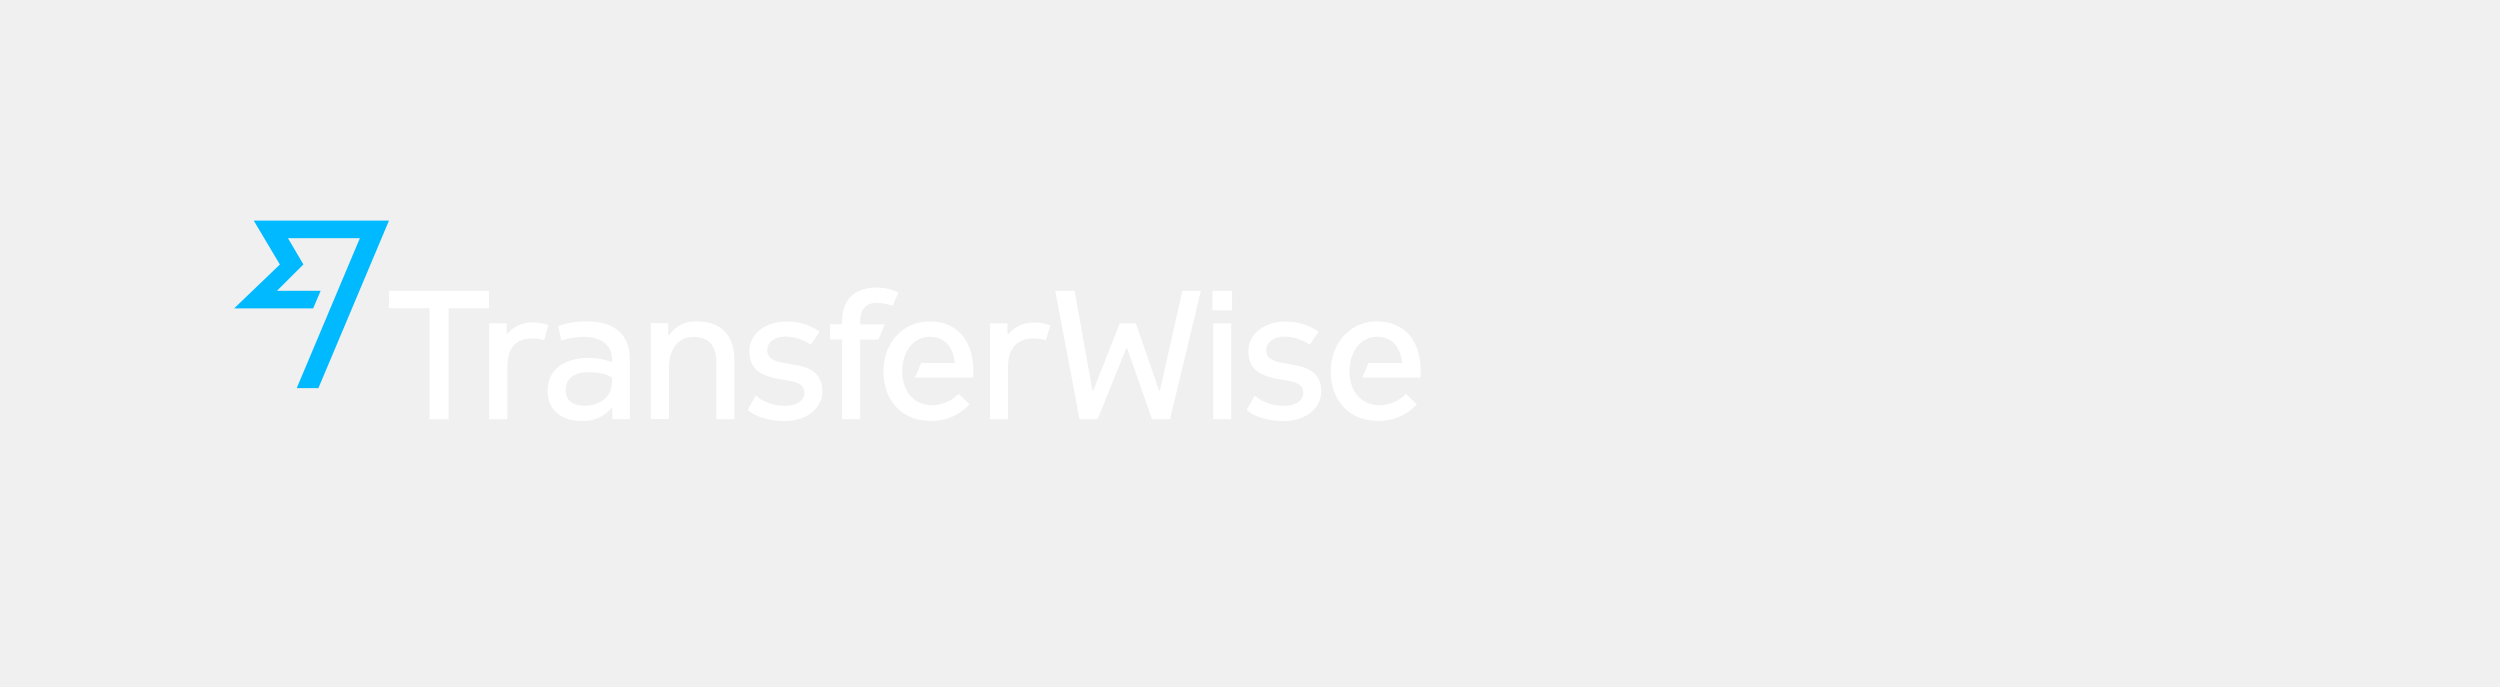
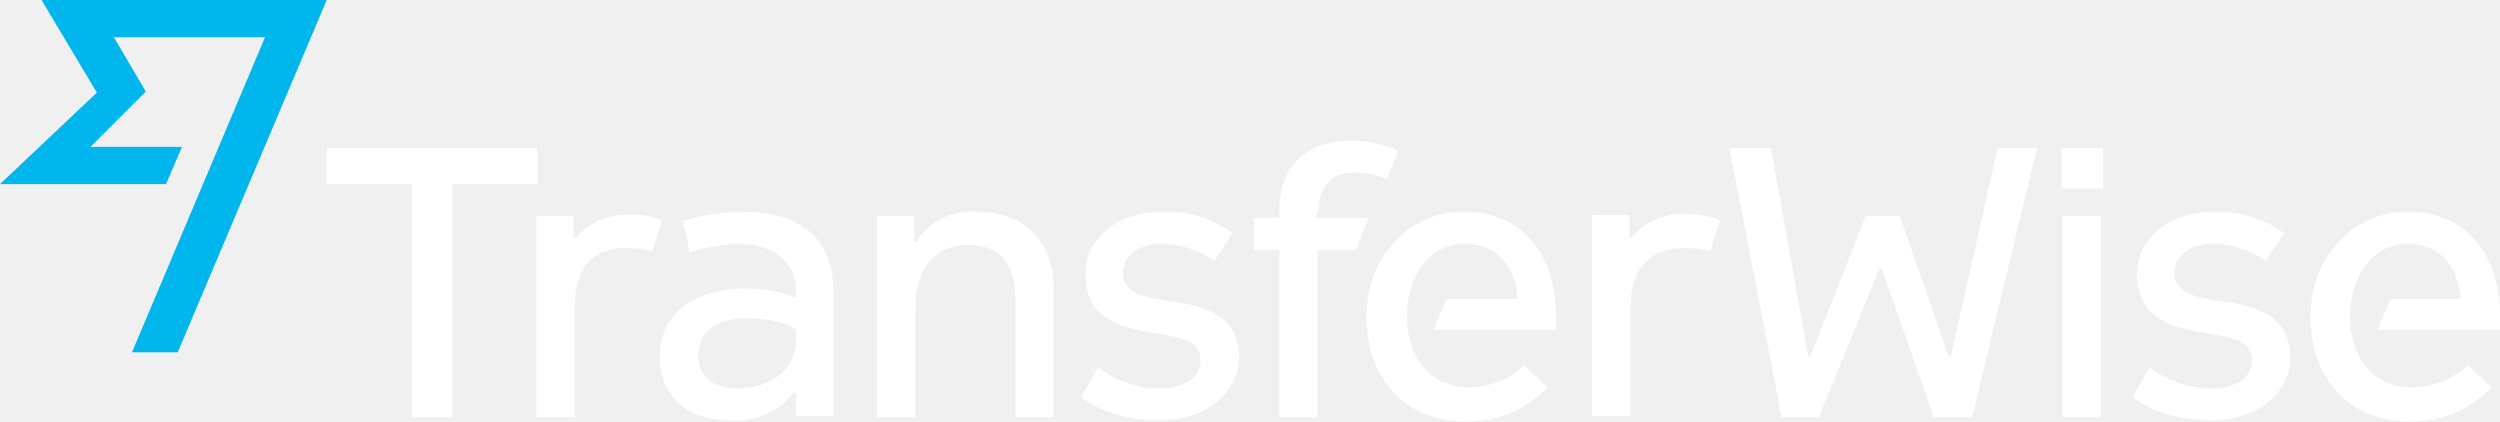
- <svg xmlns="http://www.w3.org/2000/svg" width="510" height="140" viewBox="0 0 510 140" fill="none">
-   <path d="M251.173 65.957H247.494V85.518H251.173V65.957Z" fill="white" />
-   <path d="M251.338 59.343H247.329V63.311H251.338V59.343Z" fill="white" />
-   <path d="M241.198 59.343L236.622 79.68H236.457L231.717 65.957H228.429L223.019 79.68H222.854L219.227 59.343H215.269L220.226 85.518H223.905L229.769 71.03H229.934L235.004 85.518H238.683L244.98 59.343H241.198Z" fill="white" />
-   <path d="M190.062 82.656C186.497 82.656 184.044 79.845 184.044 75.763C184.044 71.96 186.167 68.705 189.619 68.705C193.577 68.705 194.638 72.012 194.772 74.048H187.929L186.651 77.024H198.513C198.564 76.249 198.564 75.99 198.564 75.65C198.564 70.028 195.72 65.564 189.588 65.564C184.291 65.564 180.221 69.863 180.221 75.763C180.221 81.829 184.127 85.849 189.691 85.849C192.747 85.98 195.704 84.751 197.771 82.49L195.545 80.341C194.118 81.831 192.143 82.668 190.083 82.656" fill="white" />
-   <path d="M175.47 65.574C175.47 63.146 176.645 61.772 178.871 61.772C179.974 61.806 181.066 62.012 182.107 62.381L183.271 59.684C181.86 59.013 180.319 58.66 178.757 58.651C175.017 58.651 171.791 60.521 171.791 65.543V66.153H169.338V69.253H171.791V85.508H175.47V69.263H179.201L180.478 66.163H175.46L175.47 65.574Z" fill="white" />
-   <path d="M142.297 65.574C139.992 65.399 137.77 66.475 136.475 68.395H136.31V65.915H132.765V85.477H136.475V74.936C136.475 71.082 138.422 68.736 141.493 68.736C144.389 68.736 146.12 70.276 146.12 73.903V85.528H149.799V73.231C149.799 68.271 146.904 65.574 142.328 65.574" fill="white" />
-   <path d="M124.85 77.975C124.85 80.899 122.449 82.769 119.11 82.769C117.101 82.769 115.38 81.829 115.38 79.514C115.38 77.365 117.162 75.928 119.893 75.928C122.346 75.928 123.964 76.373 124.85 77.034V77.975ZM119.698 65.574C117.723 65.539 115.758 65.858 113.896 66.515L114.504 69.491C116.014 68.991 117.592 68.73 119.182 68.716C122.274 68.716 124.871 70.152 124.871 73.345V73.893C123.323 73.293 121.676 72.995 120.017 73.014C114.998 73.014 111.711 75.546 111.711 79.68C111.711 83.978 114.947 85.88 118.564 85.88C120.929 86.042 123.228 85.058 124.747 83.234H124.912V85.497H128.478V73.283C128.478 67.941 125.025 65.564 119.728 65.564L119.698 65.574Z" fill="white" />
-   <path d="M79.352 59.343V62.867H87.607V85.518H91.512V62.867H99.757V59.343H79.352Z" fill="white" />
-   <path d="M111.855 66.329C110.842 65.942 109.764 65.756 108.681 65.781C106.695 65.694 104.785 66.552 103.528 68.096H103.364V65.957H99.798V85.518H103.498V74.833C103.498 70.7 105.507 69.046 108.454 69.046C109.321 69.041 110.184 69.152 111.02 69.377L111.855 66.329Z" fill="white" />
-   <path d="M214.27 66.401C213.259 65.999 212.182 65.792 211.096 65.791C209.055 65.712 207.089 66.563 205.747 68.106H205.52V65.957H201.955V85.518H205.634V74.833C205.634 70.7 207.86 69.046 210.786 69.046C211.653 69.04 212.516 69.151 213.352 69.377L214.27 66.401Z" fill="white" />
-   <path d="M281.316 82.656C277.751 82.656 275.298 79.845 275.298 75.763C275.298 71.96 277.421 68.705 280.873 68.705C284.83 68.705 285.892 72.012 286.026 74.048H279.183L277.905 77.024H289.767C289.818 76.249 289.818 75.99 289.818 75.65C289.818 70.028 286.974 65.564 280.842 65.564C275.545 65.564 271.475 69.863 271.475 75.763C271.475 81.829 275.38 85.849 280.956 85.849C284.011 85.98 286.968 84.751 289.035 82.49L286.809 80.341C285.382 81.831 283.407 82.668 281.347 82.656" fill="white" />
-   <path d="M161.032 74.224C158.188 73.841 156.519 73.283 156.519 71.413C156.519 69.708 158.188 68.654 160.259 68.654C162.101 68.69 163.892 69.265 165.412 70.307L167.195 67.662C165.195 66.244 162.789 65.519 160.342 65.595C156.044 65.595 152.87 68.189 152.87 71.599C152.87 75.515 155.385 76.766 159.62 77.437C162.022 77.82 164.083 78.099 164.083 80.134C164.083 81.839 162.413 82.78 160.177 82.78C157.992 82.818 155.862 82.086 154.159 80.713L152.541 83.637C153.932 84.908 156.838 85.9 160.064 85.9C164.526 85.9 167.762 83.307 167.762 79.835C167.762 75.65 164.412 74.668 161.073 74.265" fill="white" />
-   <path d="M262.828 74.234C259.984 73.852 258.315 73.293 258.315 71.423C258.315 69.718 259.984 68.664 262.056 68.664C263.897 68.7 265.688 69.275 267.208 70.317L268.991 67.672C266.991 66.254 264.586 65.529 262.138 65.605C257.851 65.605 254.667 68.199 254.667 71.609C254.667 75.525 257.171 76.776 261.406 77.448C263.807 77.83 265.869 78.109 265.869 80.145C265.869 81.85 264.199 82.79 261.963 82.79C259.777 82.829 257.647 82.097 255.944 80.723L254.327 83.648C255.718 84.919 258.614 85.911 261.849 85.911C266.312 85.911 269.537 83.317 269.537 79.845C269.537 75.66 266.188 74.678 262.849 74.275" fill="white" />
-   <path d="M51.765 45L57.093 53.959L47.766 62.908H63.884L65.409 59.322H56.505L61.895 53.939L58.741 48.586H73.416L60.535 79.173H64.956L79.352 45H51.765Z" fill="#00B9FF" />
+ <svg xmlns="http://www.w3.org/2000/svg" version="1.1" id="Layer_1" x="0px" y="0px" viewBox="0 0 234.9 39.6" style="enable-background:new 0 0 234.9 39.6;" xml:space="preserve">
+   <style type="text/css">
+ 	.st0{fill:#00B6ED;}
+ 	.st1{fill:#FFFFFF;}
+ </style>
+   <polygon class="st0" points="3.9,0 9.1,8.7 0,17.3 15.6,17.3 17.1,13.8 8.5,13.8 13.7,8.6 10.7,3.5 24.9,3.5 12.4,33.1 16.7,33.1  30.7,0 " />
+   <rect x="193.8" y="20.3" class="st1" width="3.6" height="18.9" />
+   <rect x="193.7" y="13.9" class="st1" width="3.9" height="3.8" />
+   <polygon class="st1" points="187.7,13.9 183.3,33.5 183.1,33.5 178.5,20.3 175.3,20.3 170.1,33.5 169.9,33.5 166.4,13.9 162.5,13.9  167.4,39.2 170.9,39.2 176.6,25.2 176.8,25.2 181.7,39.2 185.3,39.2 191.4,13.9 " />
+   <path class="st1" d="M138,36.4c-3.5,0-5.8-2.7-5.8-6.7c0-3.7,2.1-6.8,5.4-6.8c3.8,0,4.9,3.2,5,5.2h-6.7l-1.2,2.9h11.5  c0-0.8,0-1,0-1.3c0-5.4-2.8-9.8-8.7-9.8c-5.1,0-9.1,4.2-9.1,9.9c0,5.9,3.8,9.8,9.2,9.8c3,0.1,5.8-1.1,7.8-3.2l-2.2-2.1  C141.9,35.6,140,36.4,138,36.4" />
+   <path class="st1" d="M123.9,19.9c0-2.3,1.1-3.7,3.3-3.7c1.1,0,2.1,0.2,3.1,0.6l1.1-2.6c-1.4-0.6-2.9-1-4.4-1c-3.6,0-6.8,1.8-6.8,6.7  v0.6h-2.4v3h2.4v15.7h3.6V23.5h3.6l1.2-3h-4.9V19.9z" />
+   <path class="st1" d="M91.7,19.9c-2.2-0.2-4.4,0.9-5.6,2.8h-0.2v-2.4h-3.5v18.9H86V29c0-3.7,1.9-6,4.9-6c2.8,0,4.5,1.5,4.5,5v11.2H99  V27.3C99,22.5,96.2,19.9,91.7,19.9" />
+   <path class="st1" d="M74.8,31.9c0,2.8-2.3,4.6-5.6,4.6c-1.9,0-3.6-0.9-3.6-3.1c0-2.1,1.7-3.5,4.4-3.5c2.4,0,3.9,0.4,4.8,1.1V31.9z   M69.8,19.9c-1.9,0-3.8,0.3-5.6,0.9l0.6,2.9c1.5-0.5,3-0.7,4.5-0.8c3,0,5.5,1.4,5.5,4.5V28c-1.5-0.6-3.1-0.9-4.7-0.9  c-4.9,0-8.1,2.4-8.1,6.4c0,4.2,3.1,6,6.6,6c2.3,0.2,4.5-0.8,6-2.6h0.2v2.2h3.5V27.4C78.3,22.2,75,19.9,69.8,19.9" />
+   <polygon class="st1" points="30.7,13.9 30.7,17.3 38.7,17.3 38.7,39.2 42.5,39.2 42.5,17.3 50.5,17.3 50.5,13.9 " />
+   <path class="st1" d="M62.2,20.7c-1-0.4-2-0.6-3.1-0.5c-1.9-0.1-3.8,0.7-5,2.2h-0.2v-2.1h-3.5v18.9H54V28.9c0-4,1.9-5.6,4.8-5.6  c0.8,0,1.7,0.1,2.5,0.3L62.2,20.7z" />
+   <path class="st1" d="M161.6,20.7c-1-0.4-2-0.6-3.1-0.6c-2-0.1-3.9,0.7-5.2,2.2h-0.2v-2.1h-3.5v18.9h3.6V28.9c0-4,2.2-5.6,5-5.6  c0.8,0,1.7,0.1,2.5,0.3L161.6,20.7z" />
+   <path class="st1" d="M226.6,36.4c-3.5,0-5.8-2.7-5.8-6.7c0-3.7,2.1-6.8,5.4-6.8c3.8,0,4.9,3.2,5,5.2h-6.6l-1.2,2.9h11.5  c0-0.8,0-1,0-1.3c0-5.4-2.8-9.8-8.7-9.8c-5.1,0-9.1,4.2-9.1,9.9c0,5.9,3.8,9.8,9.2,9.8c3,0.1,5.8-1.1,7.8-3.2l-2.2-2.1  C230.5,35.6,228.6,36.4,226.6,36.4" />
+   <path class="st1" d="M109.9,28.3c-2.8-0.4-4.4-0.9-4.4-2.7c0-1.6,1.6-2.7,3.6-2.7c1.8,0,3.5,0.6,5,1.6l1.7-2.6  c-1.9-1.4-4.3-2.1-6.6-2c-4.2,0-7.2,2.5-7.2,5.8c0,3.8,2.4,5,6.5,5.6c2.3,0.4,4.3,0.6,4.3,2.6c0,1.6-1.6,2.6-3.8,2.6  c-2.1,0-4.2-0.7-5.8-2l-1.6,2.8c1.4,1.2,4.2,2.2,7.3,2.2c4.3,0,7.5-2.5,7.5-5.9C116.5,29.7,113.2,28.7,109.9,28.3" />
+   <path class="st1" d="M208.7,28.3c-2.8-0.4-4.4-0.9-4.4-2.7c0-1.6,1.6-2.7,3.6-2.7c1.8,0,3.5,0.6,5,1.6l1.7-2.6  c-1.9-1.4-4.3-2.1-6.6-2c-4.2,0-7.2,2.5-7.2,5.8c0,3.8,2.4,5,6.5,5.6c2.3,0.4,4.3,0.6,4.3,2.6c0,1.6-1.6,2.6-3.8,2.6  c-2.1,0-4.2-0.7-5.8-2l-1.6,2.8c1.4,1.2,4.2,2.2,7.3,2.2c4.3,0,7.5-2.5,7.5-5.9C215.2,29.7,212,28.7,208.7,28.3" />
</svg>
